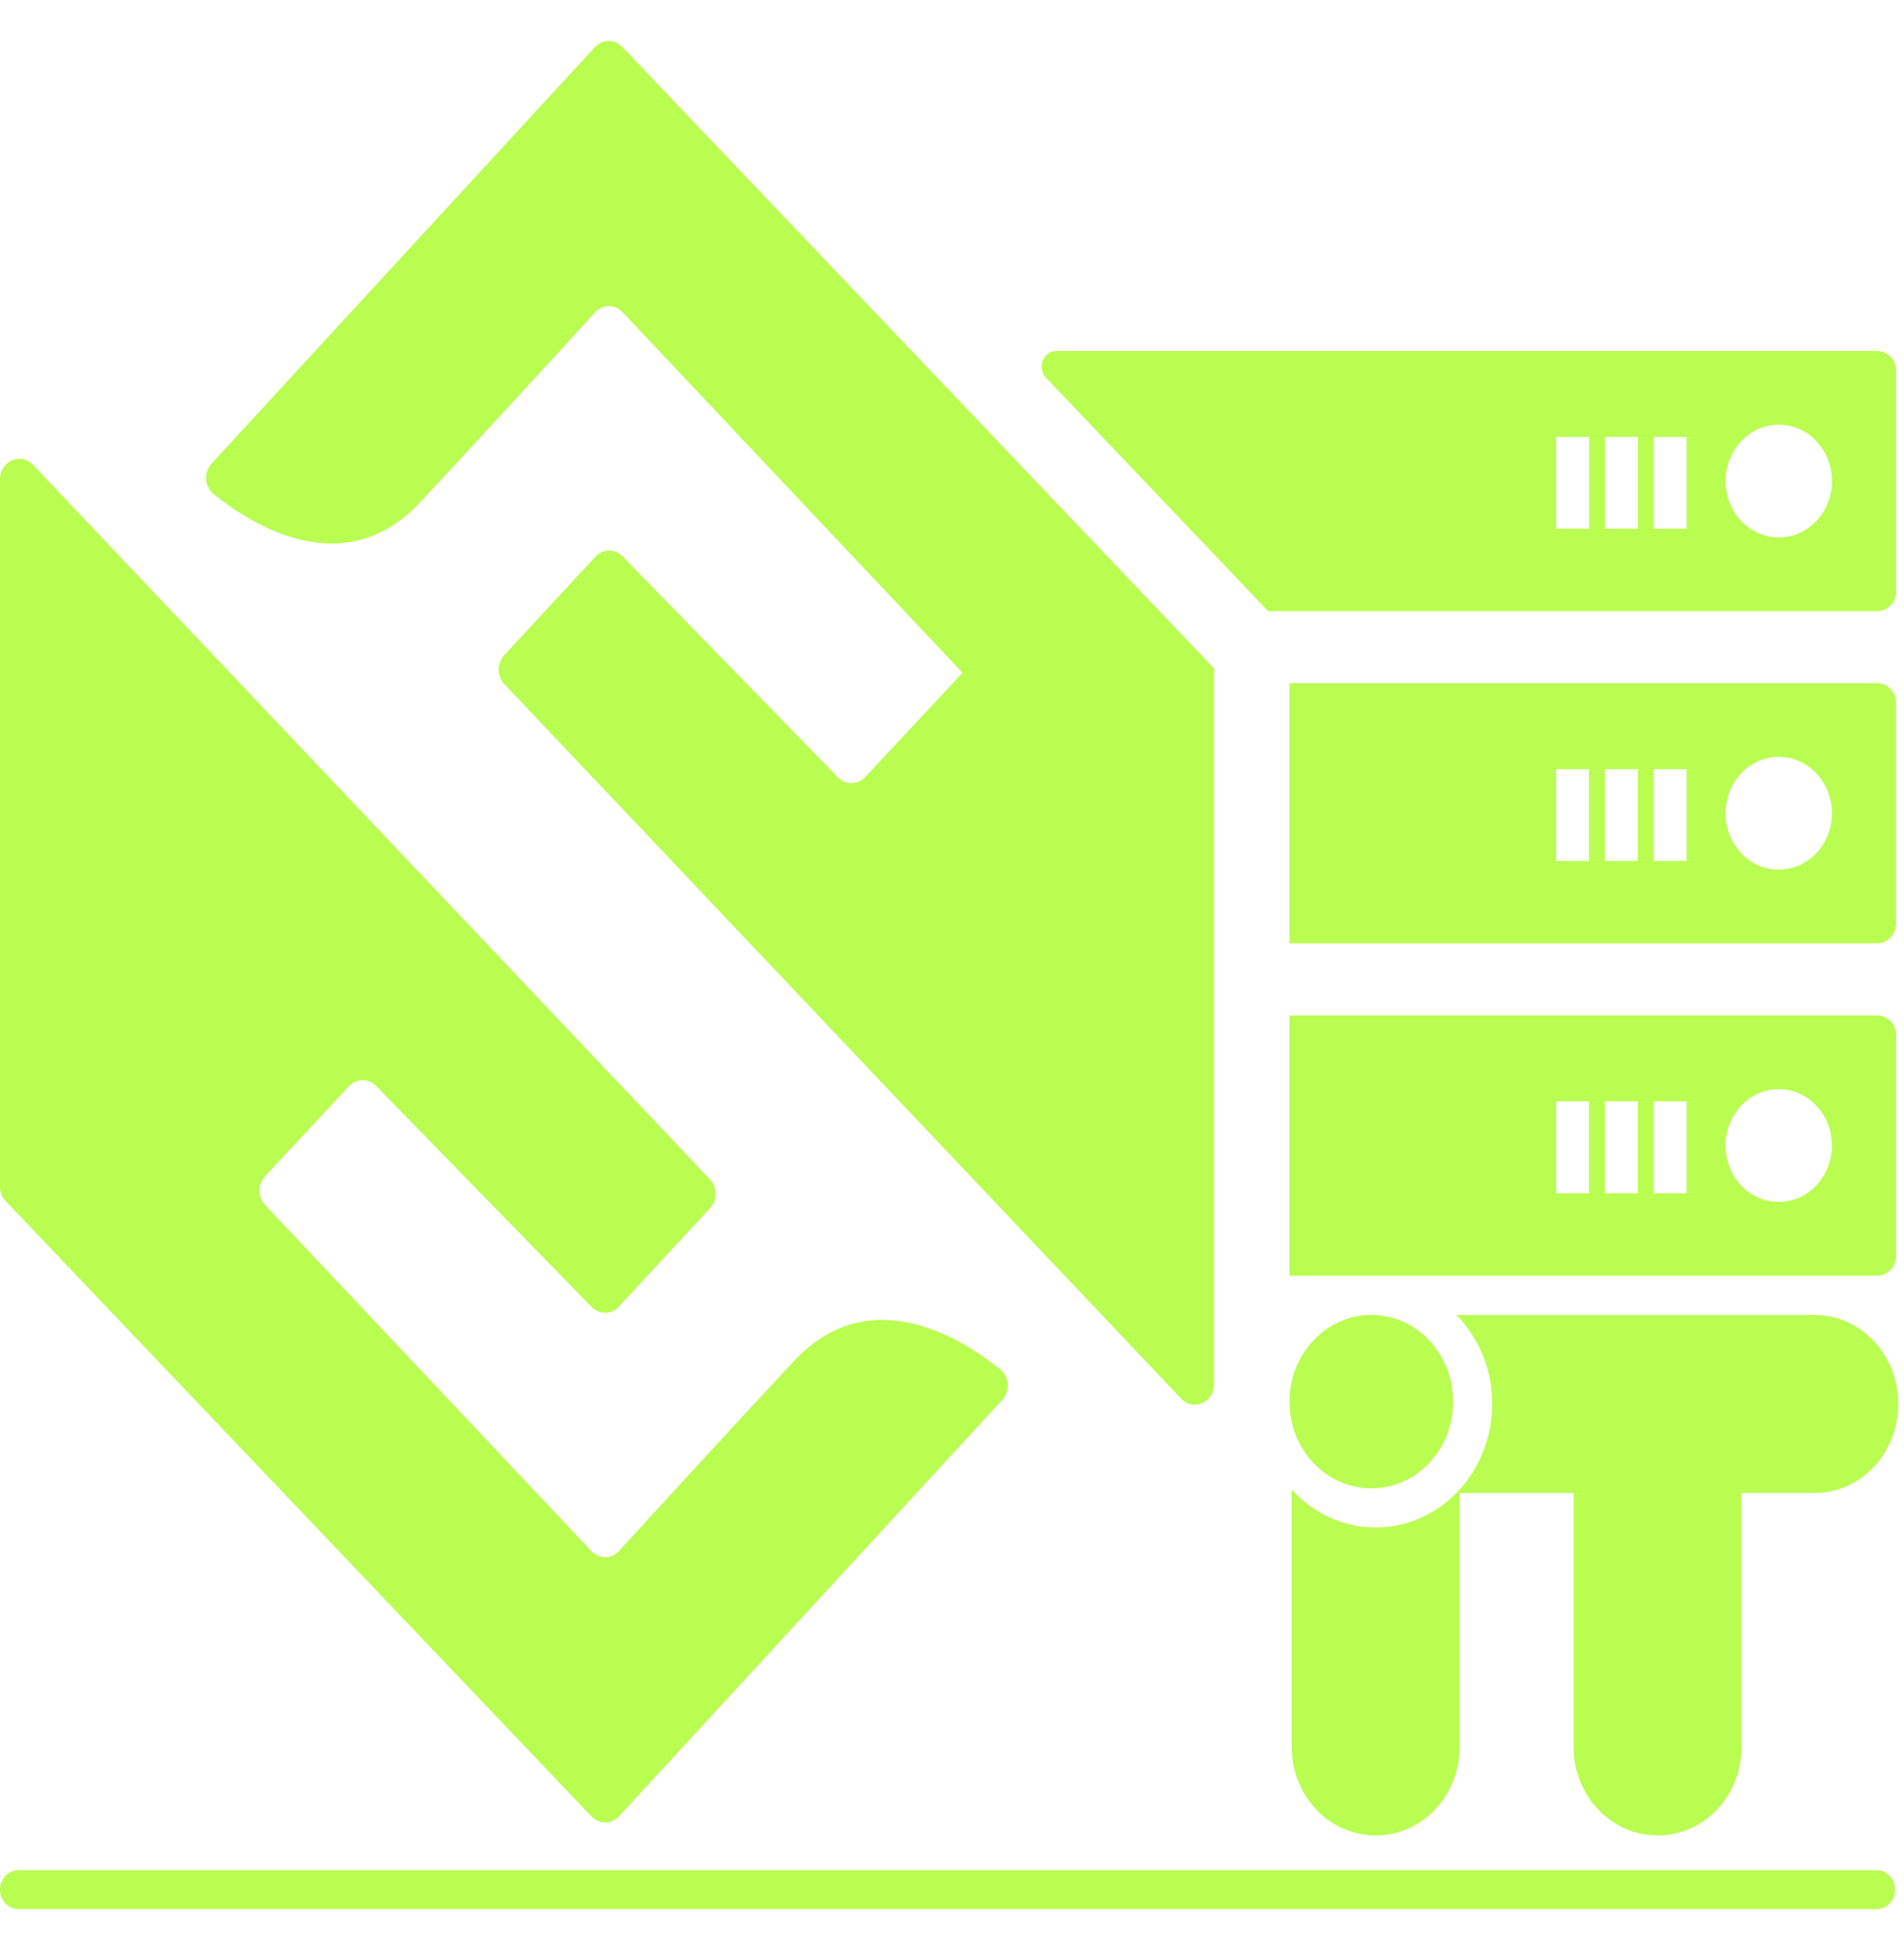
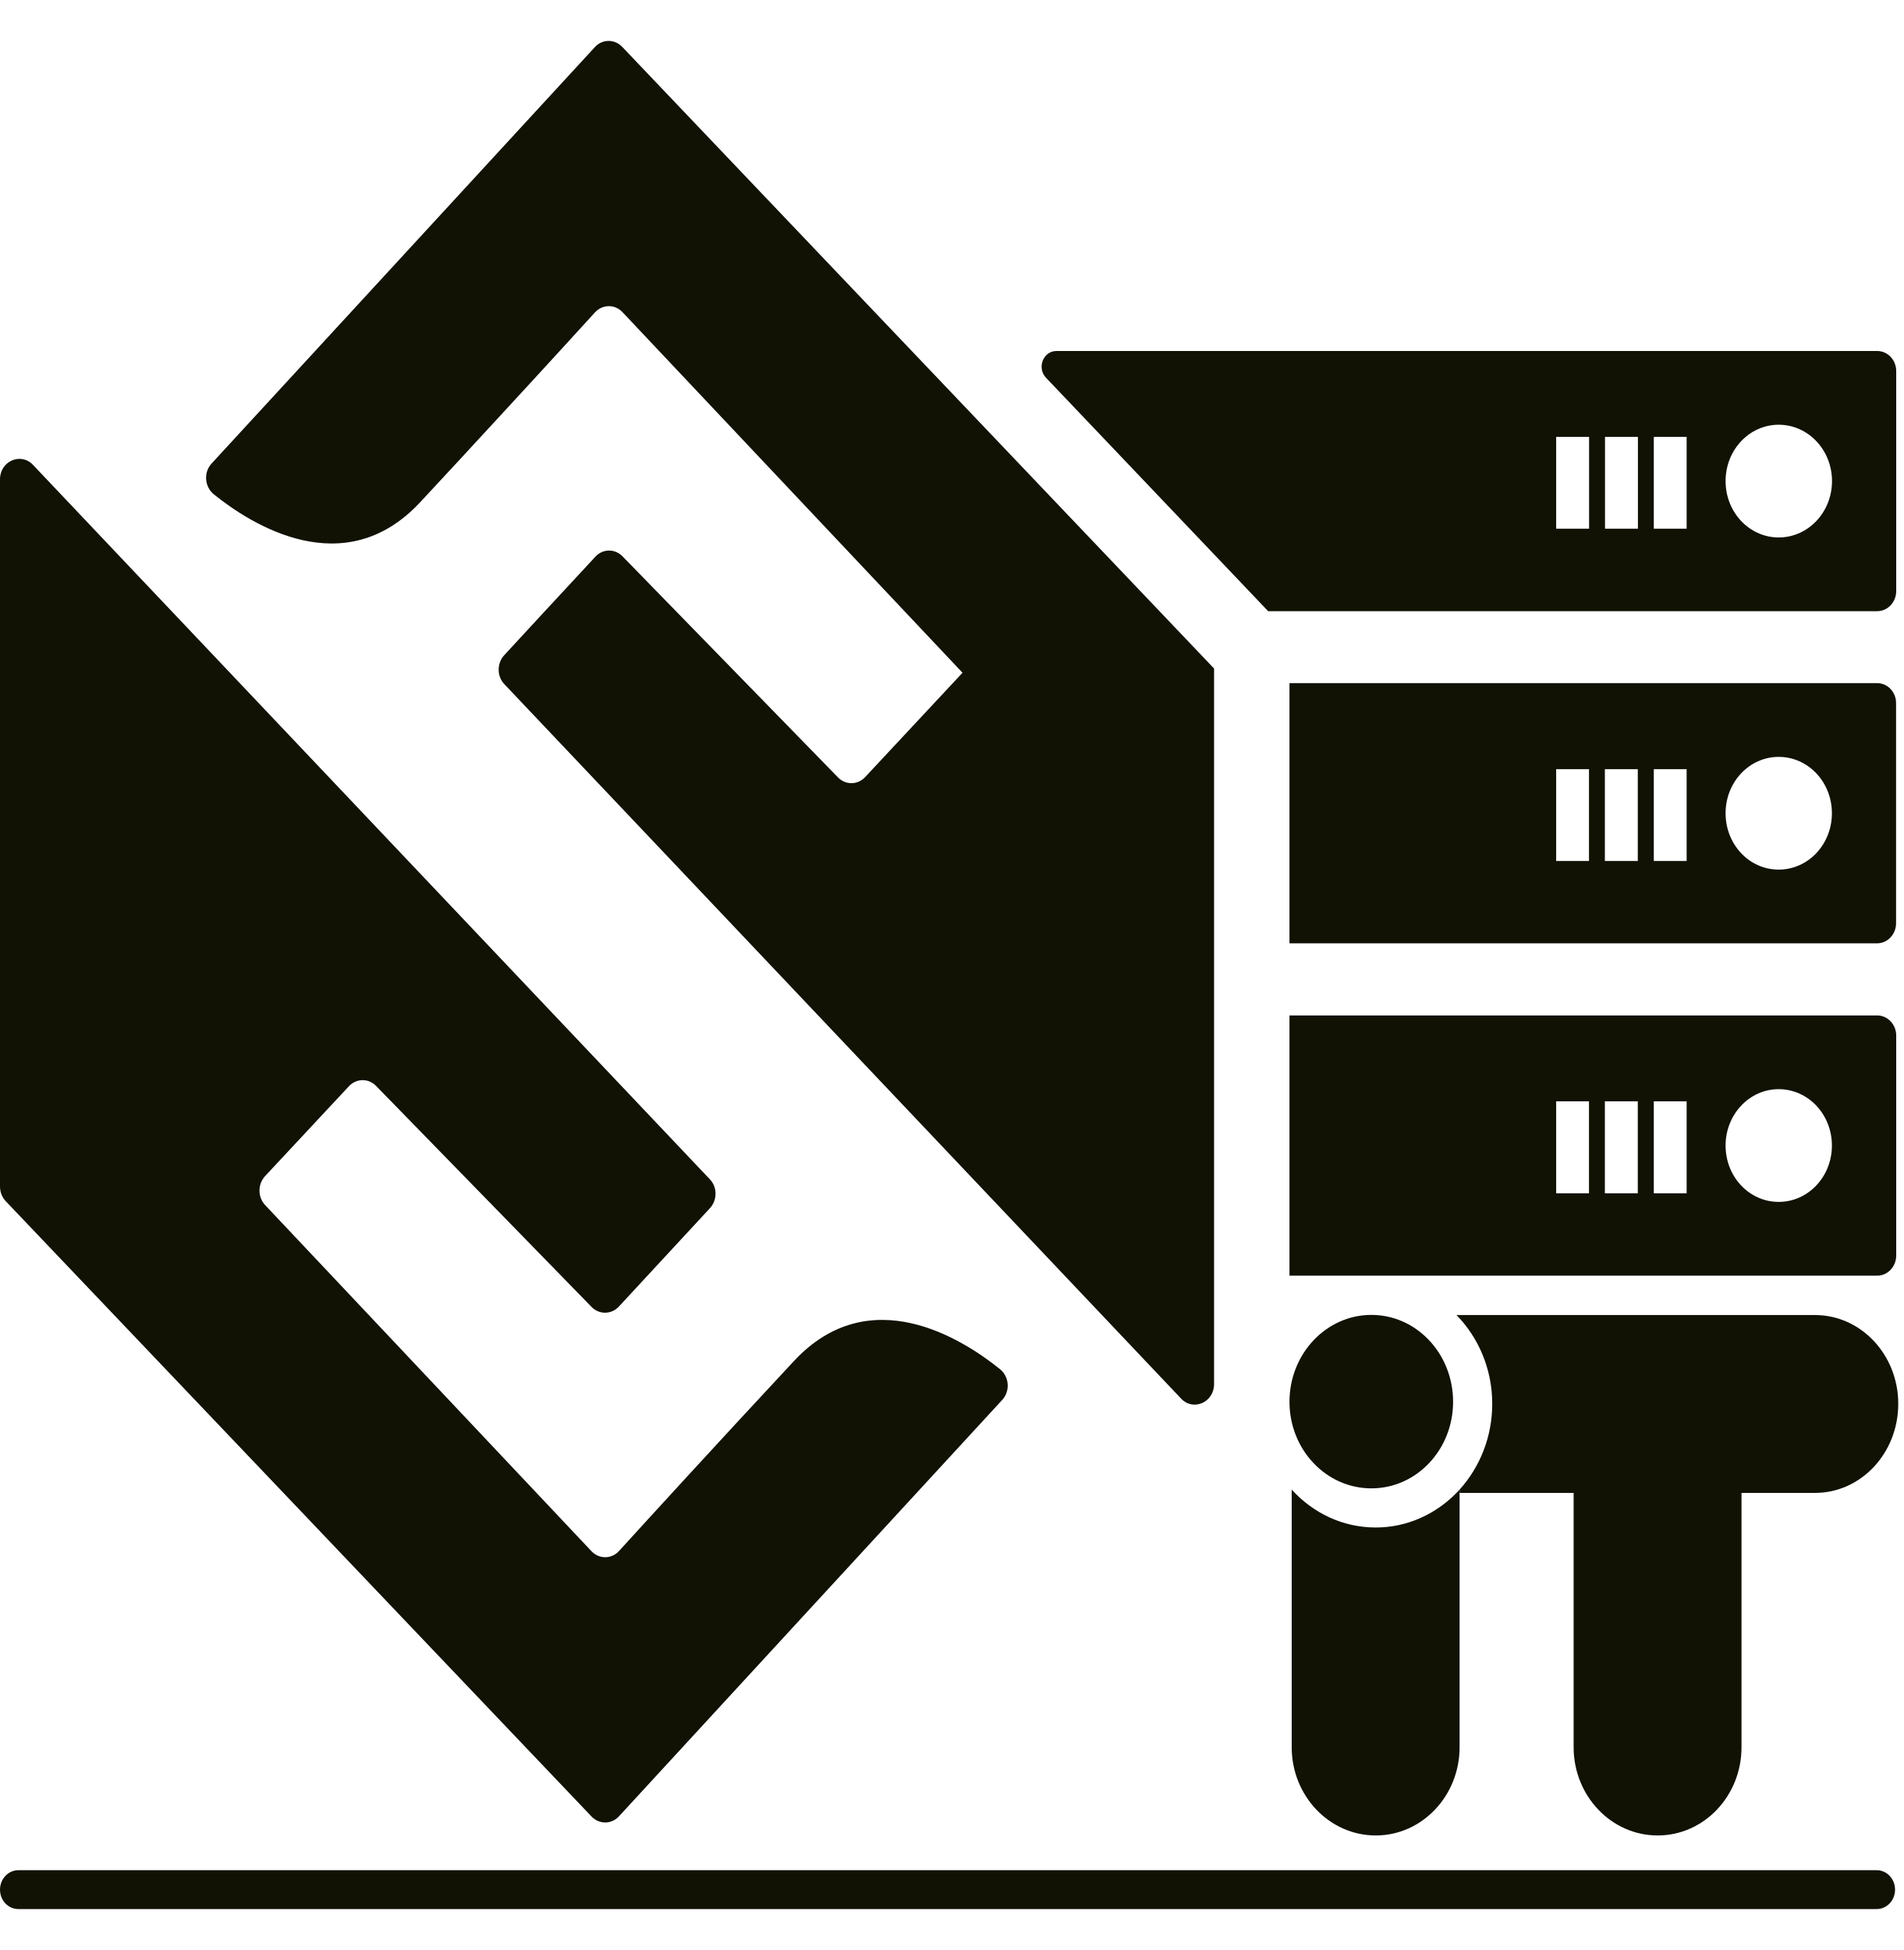
<svg xmlns="http://www.w3.org/2000/svg" width="41" height="42" viewBox="0 0 41 42" fill="none">
-   <path d="M0 10.323V25.557C0 25.675 0.045 25.787 0.122 25.87L12.742 39.126C12.906 39.297 13.17 39.297 13.332 39.12L21.587 30.151C21.762 29.959 21.738 29.653 21.54 29.491C20.733 28.84 18.731 27.561 17.098 29.317C15.485 31.047 13.955 32.723 13.332 33.407C13.17 33.584 12.903 33.584 12.739 33.41L5.71 25.955C5.549 25.784 5.549 25.507 5.708 25.333L7.516 23.395C7.677 23.224 7.936 23.221 8.1 23.389L12.742 28.15C12.906 28.318 13.168 28.315 13.329 28.142L15.293 26.02C15.451 25.846 15.451 25.569 15.29 25.401L0.709 10.011C0.448 9.737 0 9.932 0 10.323Z" fill="#B9FD50" />
-   <path d="M13.401 1.009C13.237 0.838 12.973 0.838 12.812 1.015L4.556 9.985C4.381 10.176 4.406 10.483 4.603 10.645C5.41 11.296 7.413 12.572 9.048 10.819C9.621 10.203 10.183 9.596 10.698 9.036C11.21 8.482 11.674 7.975 12.055 7.56C12.372 7.215 12.631 6.929 12.814 6.729C12.976 6.552 13.243 6.549 13.407 6.723L20.731 14.49L18.633 16.738C18.472 16.909 18.213 16.912 18.049 16.744L13.407 11.982C13.243 11.814 12.981 11.817 12.823 11.991L11.741 13.158L10.859 14.113C10.7 14.287 10.7 14.564 10.862 14.735L10.901 14.776L25.44 30.125C25.701 30.401 26.149 30.204 26.149 29.812V14.399L13.401 1.009Z" fill="#B9FD50" />
-   <path d="M40.432 7.56H22.753C22.469 7.56 22.327 7.925 22.53 8.137L27.314 13.164H40.432C40.657 13.164 40.841 12.97 40.841 12.731V7.99C40.841 7.754 40.657 7.56 40.432 7.56ZM34.226 11.387H33.517V9.41H34.226V11.387ZM35.278 11.387H34.569V9.41H35.278V11.387ZM36.327 11.387H35.62V9.41H36.327V11.387ZM38.31 11.576C37.678 11.576 37.166 11.034 37.166 10.362C37.166 9.69 37.678 9.148 38.31 9.148C38.944 9.148 39.458 9.69 39.458 10.362C39.458 11.034 38.944 11.576 38.31 11.576Z" fill="#B9FD50" />
-   <path d="M40.432 14.714H27.773V20.318H40.429C40.654 20.318 40.838 20.124 40.838 19.885V15.147C40.841 14.908 40.657 14.714 40.432 14.714ZM34.224 18.544H33.517V16.567H34.224V18.544ZM35.275 18.544H34.566V16.567H35.275V18.544ZM36.327 18.544H35.62V16.567H36.327V18.544ZM38.31 18.73C37.675 18.73 37.166 18.188 37.166 17.516C37.166 16.844 37.678 16.302 38.31 16.302C38.944 16.302 39.456 16.844 39.456 17.516C39.456 18.188 38.944 18.73 38.31 18.73Z" fill="#B9FD50" />
-   <path d="M40.432 21.871H27.773V27.476H40.432C40.657 27.476 40.841 27.281 40.841 27.042V22.304C40.841 22.066 40.657 21.871 40.432 21.871ZM34.224 25.702H33.517V23.721H34.224V25.702ZM35.275 25.702H34.566V23.721H35.275V25.702ZM36.327 25.702H35.62V23.721H36.327V25.702ZM38.31 25.887C37.675 25.887 37.166 25.345 37.166 24.673C37.166 24.004 37.678 23.459 38.31 23.459C38.944 23.459 39.456 24.002 39.456 24.673C39.456 25.345 38.944 25.887 38.31 25.887Z" fill="#B9FD50" />
-   <path d="M31.37 32.155H31.437V32.084C31.414 32.108 31.392 32.131 31.37 32.155Z" fill="#B9FD50" />
-   <path d="M31.37 32.155C30.919 32.614 30.307 32.9 29.631 32.9C28.919 32.9 28.28 32.588 27.821 32.084V37.632C27.821 38.681 28.633 39.533 29.631 39.533C30.627 39.533 31.437 38.681 31.437 37.632V32.155H31.37Z" fill="#B9FD50" />
-   <path d="M39.091 28.324H31.37C31.843 28.807 32.14 29.485 32.14 30.236C32.14 30.955 31.87 31.604 31.437 32.084V32.155L33.893 32.155V37.632C33.893 38.681 34.705 39.533 35.703 39.533C36.702 39.533 37.509 38.681 37.509 37.632V32.155H39.091C40.084 32.155 40.885 31.297 40.885 30.236C40.885 29.181 40.084 28.324 39.091 28.324Z" fill="#B9FD50" />
-   <path d="M31.297 30.192C31.297 31.224 30.51 32.057 29.537 32.057C28.563 32.057 27.773 31.224 27.773 30.192C27.773 29.161 28.563 28.321 29.537 28.321C30.51 28.321 31.297 29.158 31.297 30.192Z" fill="#B9FD50" />
-   <path d="M40.816 40.7C40.816 40.933 40.638 41.118 40.421 41.118H0.395C0.178 41.118 0 40.933 0 40.7C0 40.47 0.178 40.281 0.395 40.281H40.421C40.638 40.281 40.816 40.467 40.816 40.7Z" fill="#B9FD50" />
+   <path d="M0 10.323V25.557C0 25.675 0.045 25.787 0.122 25.87L12.742 39.126C12.906 39.297 13.17 39.297 13.332 39.12L21.587 30.151C21.762 29.959 21.738 29.653 21.54 29.491C20.733 28.84 18.731 27.561 17.098 29.317C15.485 31.047 13.955 32.723 13.332 33.407C13.17 33.584 12.903 33.584 12.739 33.41L5.71 25.955C5.549 25.784 5.549 25.507 5.708 25.333L7.516 23.395C7.677 23.224 7.936 23.221 8.1 23.389L12.742 28.15C12.906 28.318 13.168 28.315 13.329 28.142L15.293 26.02C15.451 25.846 15.451 25.569 15.29 25.401L0.709 10.011C0.448 9.737 0 9.932 0 10.323Z" fill="#111204" />
+   <path d="M13.401 1.009C13.237 0.838 12.973 0.838 12.812 1.015L4.556 9.985C4.381 10.176 4.406 10.483 4.603 10.645C5.41 11.296 7.413 12.572 9.048 10.819C9.621 10.203 10.183 9.596 10.698 9.036C11.21 8.482 11.674 7.975 12.055 7.56C12.372 7.215 12.631 6.929 12.814 6.729C12.976 6.552 13.243 6.549 13.407 6.723L20.731 14.49L18.633 16.738C18.472 16.909 18.213 16.912 18.049 16.744L13.407 11.982C13.243 11.814 12.981 11.817 12.823 11.991L11.741 13.158L10.859 14.113C10.7 14.287 10.7 14.564 10.862 14.735L10.901 14.776L25.44 30.125C25.701 30.401 26.149 30.204 26.149 29.812V14.399L13.401 1.009Z" fill="#111204" />
+   <path d="M40.432 7.56H22.753C22.469 7.56 22.327 7.925 22.53 8.137L27.314 13.164H40.432C40.657 13.164 40.841 12.97 40.841 12.731V7.99C40.841 7.754 40.657 7.56 40.432 7.56ZM34.226 11.387H33.517V9.41H34.226V11.387ZM35.278 11.387H34.569V9.41H35.278V11.387ZM36.327 11.387H35.62V9.41H36.327V11.387ZM38.31 11.576C37.678 11.576 37.166 11.034 37.166 10.362C37.166 9.69 37.678 9.148 38.31 9.148C38.944 9.148 39.458 9.69 39.458 10.362C39.458 11.034 38.944 11.576 38.31 11.576Z" fill="#111204" />
+   <path d="M40.432 14.714H27.773V20.318H40.429C40.654 20.318 40.838 20.124 40.838 19.885V15.147C40.841 14.908 40.657 14.714 40.432 14.714ZM34.224 18.544H33.517V16.567H34.224V18.544ZM35.275 18.544H34.566V16.567H35.275V18.544ZM36.327 18.544H35.62V16.567H36.327V18.544ZM38.31 18.73C37.675 18.73 37.166 18.188 37.166 17.516C37.166 16.844 37.678 16.302 38.31 16.302C38.944 16.302 39.456 16.844 39.456 17.516C39.456 18.188 38.944 18.73 38.31 18.73Z" fill="#111204" />
+   <path d="M40.432 21.871H27.773V27.476H40.432C40.657 27.476 40.841 27.281 40.841 27.042V22.304C40.841 22.066 40.657 21.871 40.432 21.871ZM34.224 25.702H33.517V23.721H34.224V25.702ZM35.275 25.702H34.566V23.721H35.275V25.702ZM36.327 25.702H35.62V23.721H36.327V25.702ZM38.31 25.887C37.675 25.887 37.166 25.345 37.166 24.673C37.166 24.004 37.678 23.459 38.31 23.459C38.944 23.459 39.456 24.002 39.456 24.673C39.456 25.345 38.944 25.887 38.31 25.887Z" fill="#111204" />
+   <path d="M31.37 32.155H31.437V32.084C31.414 32.108 31.392 32.131 31.37 32.155Z" fill="#111204" />
+   <path d="M31.37 32.155C30.919 32.614 30.307 32.9 29.631 32.9C28.919 32.9 28.28 32.588 27.821 32.084V37.632C27.821 38.681 28.633 39.533 29.631 39.533C30.627 39.533 31.437 38.681 31.437 37.632V32.155H31.37Z" fill="#111204" />
+   <path d="M39.091 28.324H31.37C31.843 28.807 32.14 29.485 32.14 30.236C32.14 30.955 31.87 31.604 31.437 32.084V32.155L33.893 32.155V37.632C33.893 38.681 34.705 39.533 35.703 39.533C36.702 39.533 37.509 38.681 37.509 37.632V32.155H39.091C40.084 32.155 40.885 31.297 40.885 30.236C40.885 29.181 40.084 28.324 39.091 28.324Z" fill="#111204" />
+   <path d="M31.297 30.192C31.297 31.224 30.51 32.057 29.537 32.057C28.563 32.057 27.773 31.224 27.773 30.192C27.773 29.161 28.563 28.321 29.537 28.321C30.51 28.321 31.297 29.158 31.297 30.192Z" fill="#111204" />
+   <path d="M40.816 40.7C40.816 40.933 40.638 41.118 40.421 41.118H0.395C0.178 41.118 0 40.933 0 40.7C0 40.47 0.178 40.281 0.395 40.281H40.421C40.638 40.281 40.816 40.467 40.816 40.7Z" fill="#111204" />
</svg>
